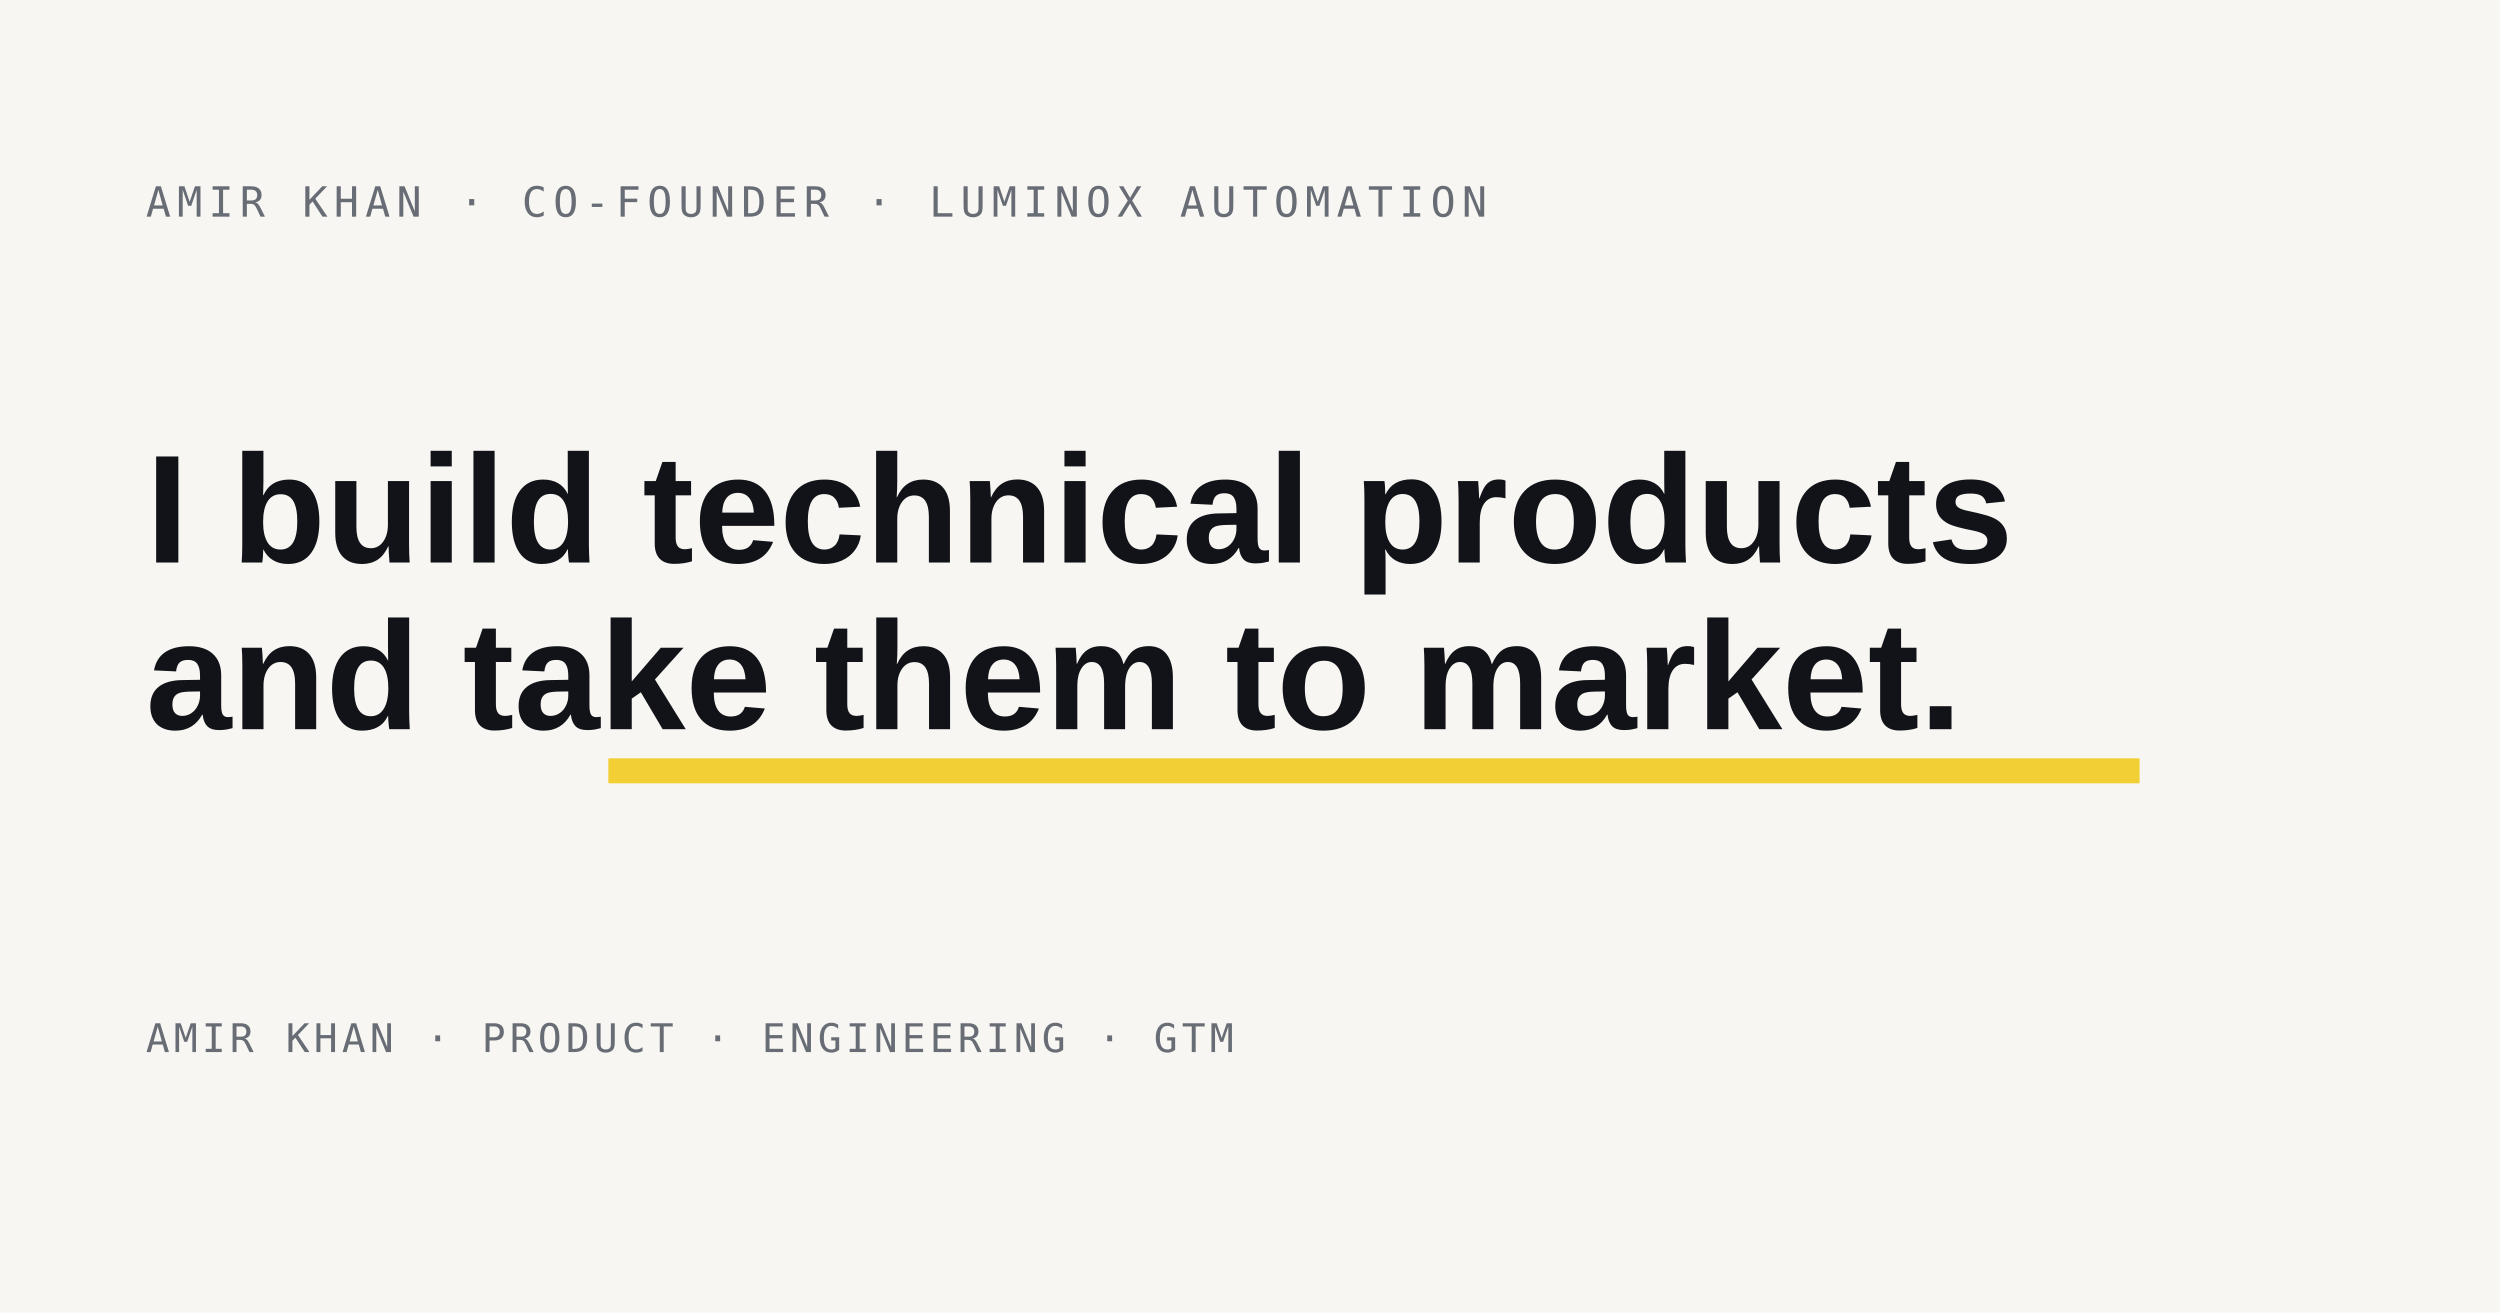
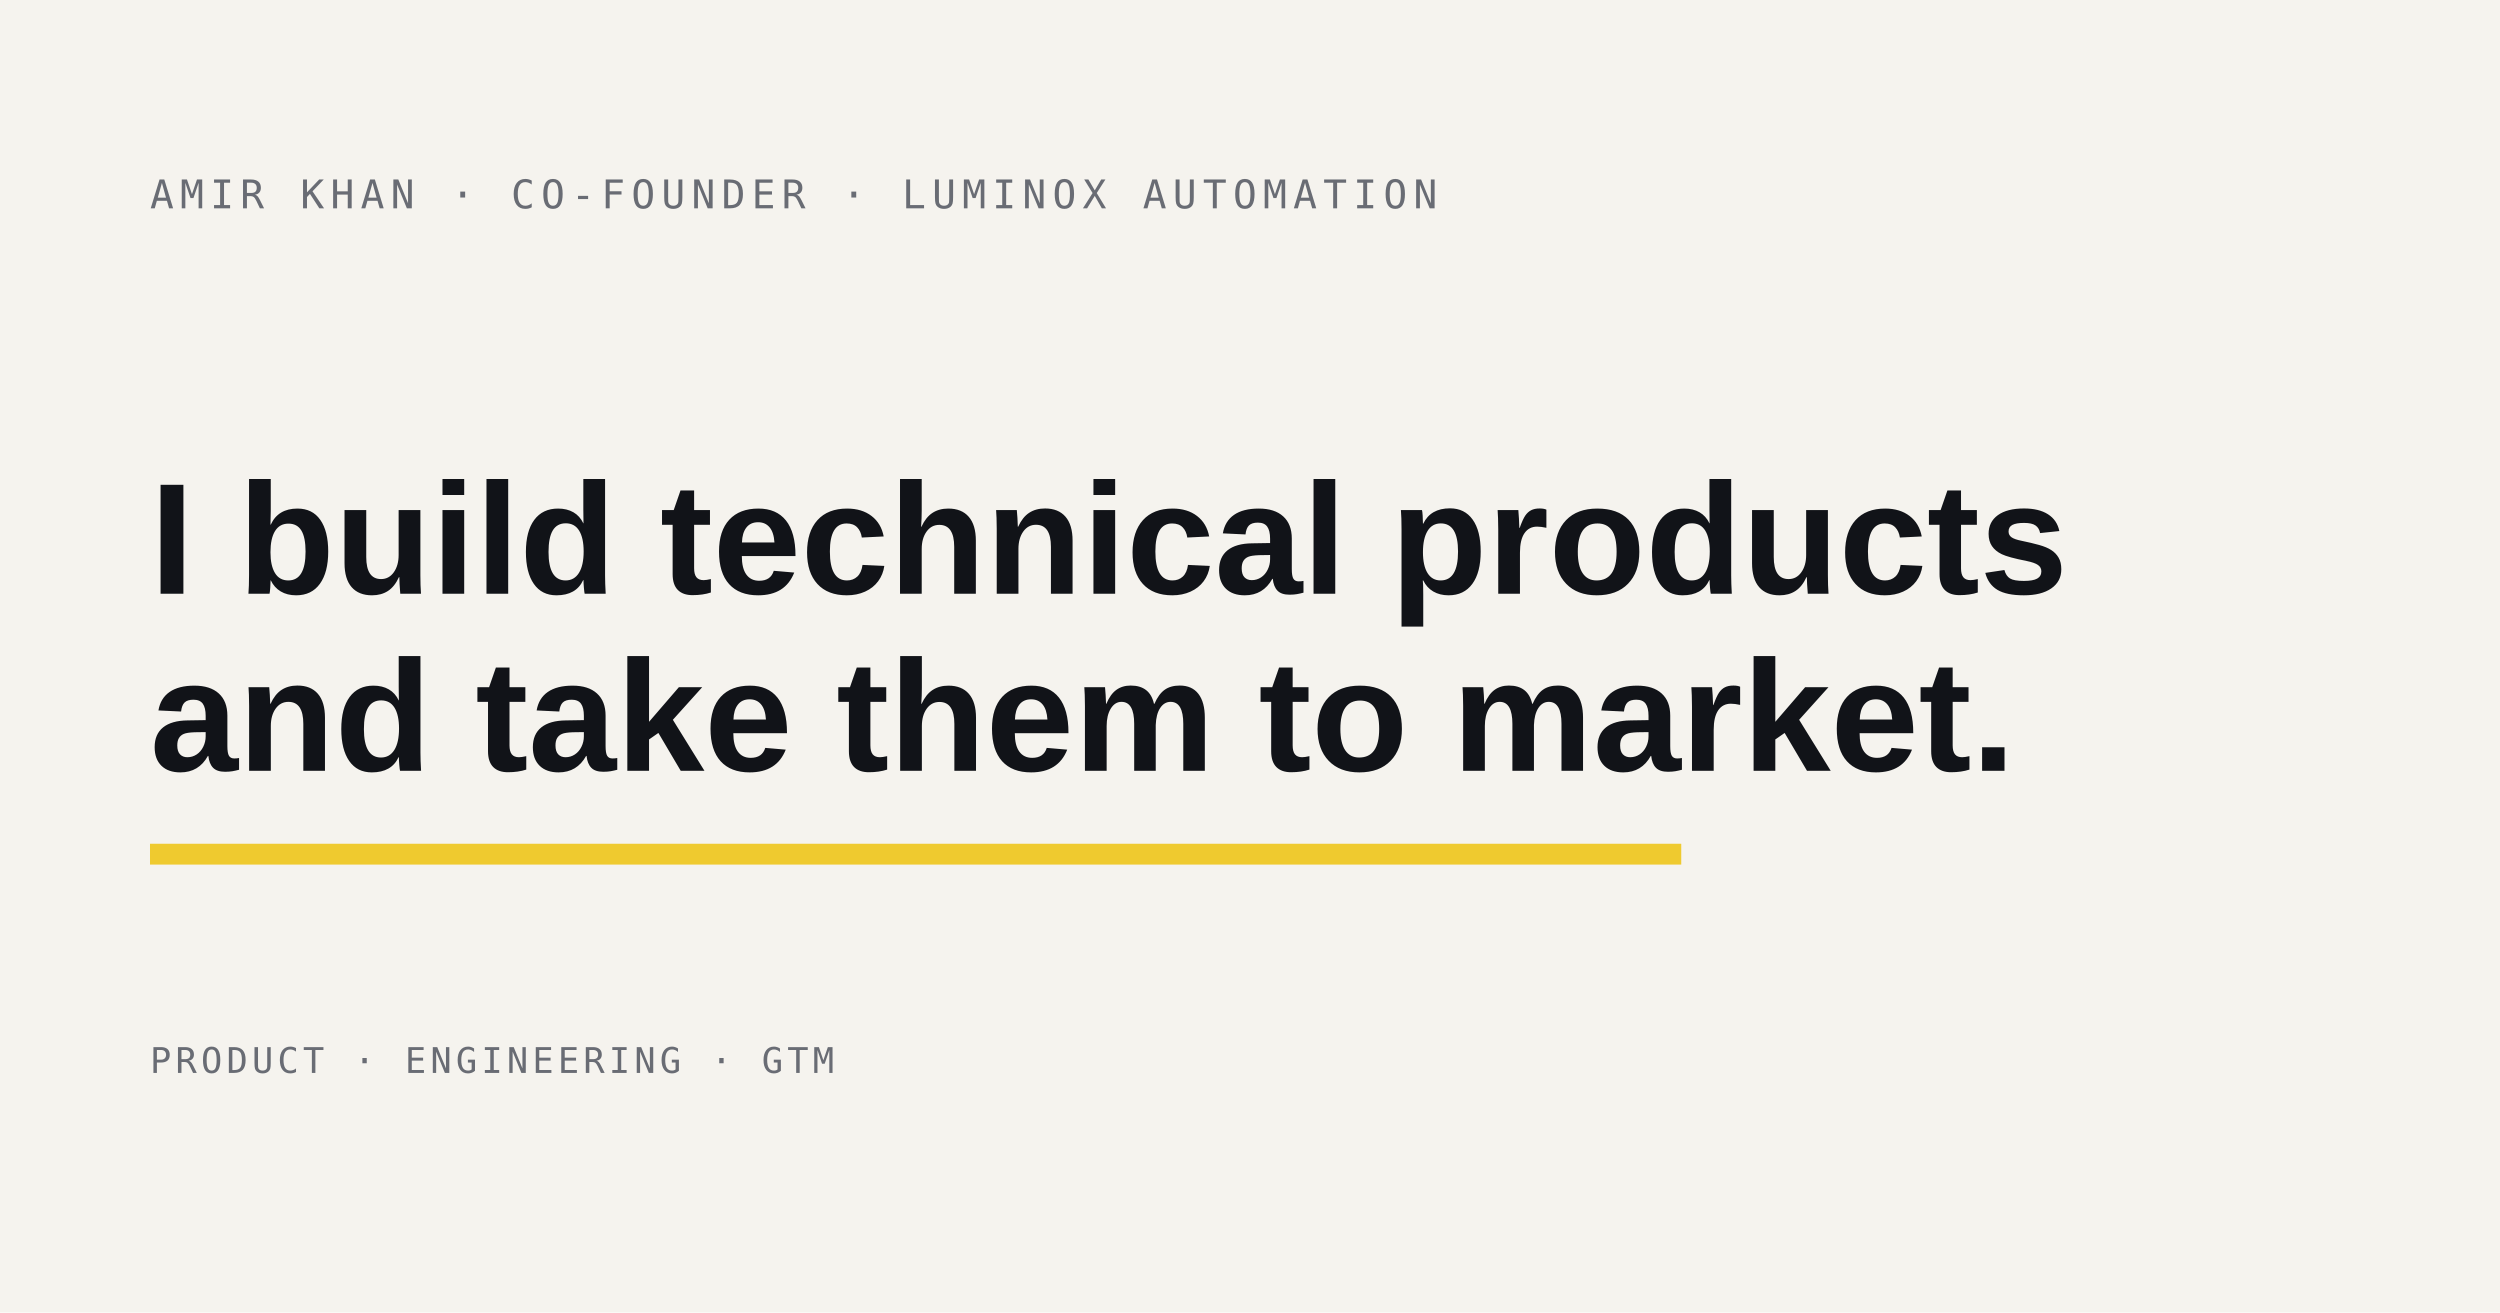
<svg xmlns="http://www.w3.org/2000/svg" width="1200" height="630" viewBox="0 0 1200 630">
-   <rect width="1200" height="630" fill="#F7F6F2" />
-   <text x="70" y="104" fill="#686C75" font-family="monospace" font-size="20" letter-spacing="3">AMIR KHAN · CO-FOUNDER · LUMINOX AUTOMATION</text>
-   <text x="70" y="270" fill="#111318" font-family="Arial,sans-serif" font-size="74" font-weight="700">I build technical products</text>
-   <text x="70" y="350" fill="#111318" font-family="Arial,sans-serif" font-size="74" font-weight="700">and <tspan>take them to market.</tspan>
-   </text>
-   <rect x="292" y="364" width="735" height="12" fill="#F2CF35" />
-   <text x="70" y="505" fill="#686C75" font-family="monospace" font-size="19" letter-spacing="2">AMIR KHAN · PRODUCT · ENGINEERING · GTM</text>
+   <rect width="1200" height="630" fill="#f5f3ee" />
+   <text x="72" y="100" fill="#696c74" font-family="monospace" font-size="19" letter-spacing="3">AMIR KHAN · CO-FOUNDER · LUMINOX AUTOMATION</text>
+   <text x="72" y="285" fill="#111318" font-family="Arial,sans-serif" font-size="76" font-weight="700">I build technical products</text>
+   <text x="72" y="370" fill="#111318" font-family="Arial,sans-serif" font-size="76" font-weight="700">and take them to market.</text>
+   <rect x="72" y="405" width="735" height="10" fill="#efca2f" />
+   <text x="72" y="515" fill="#696c74" font-family="monospace" font-size="17" letter-spacing="2">PRODUCT · ENGINEERING · GTM</text>
</svg>
